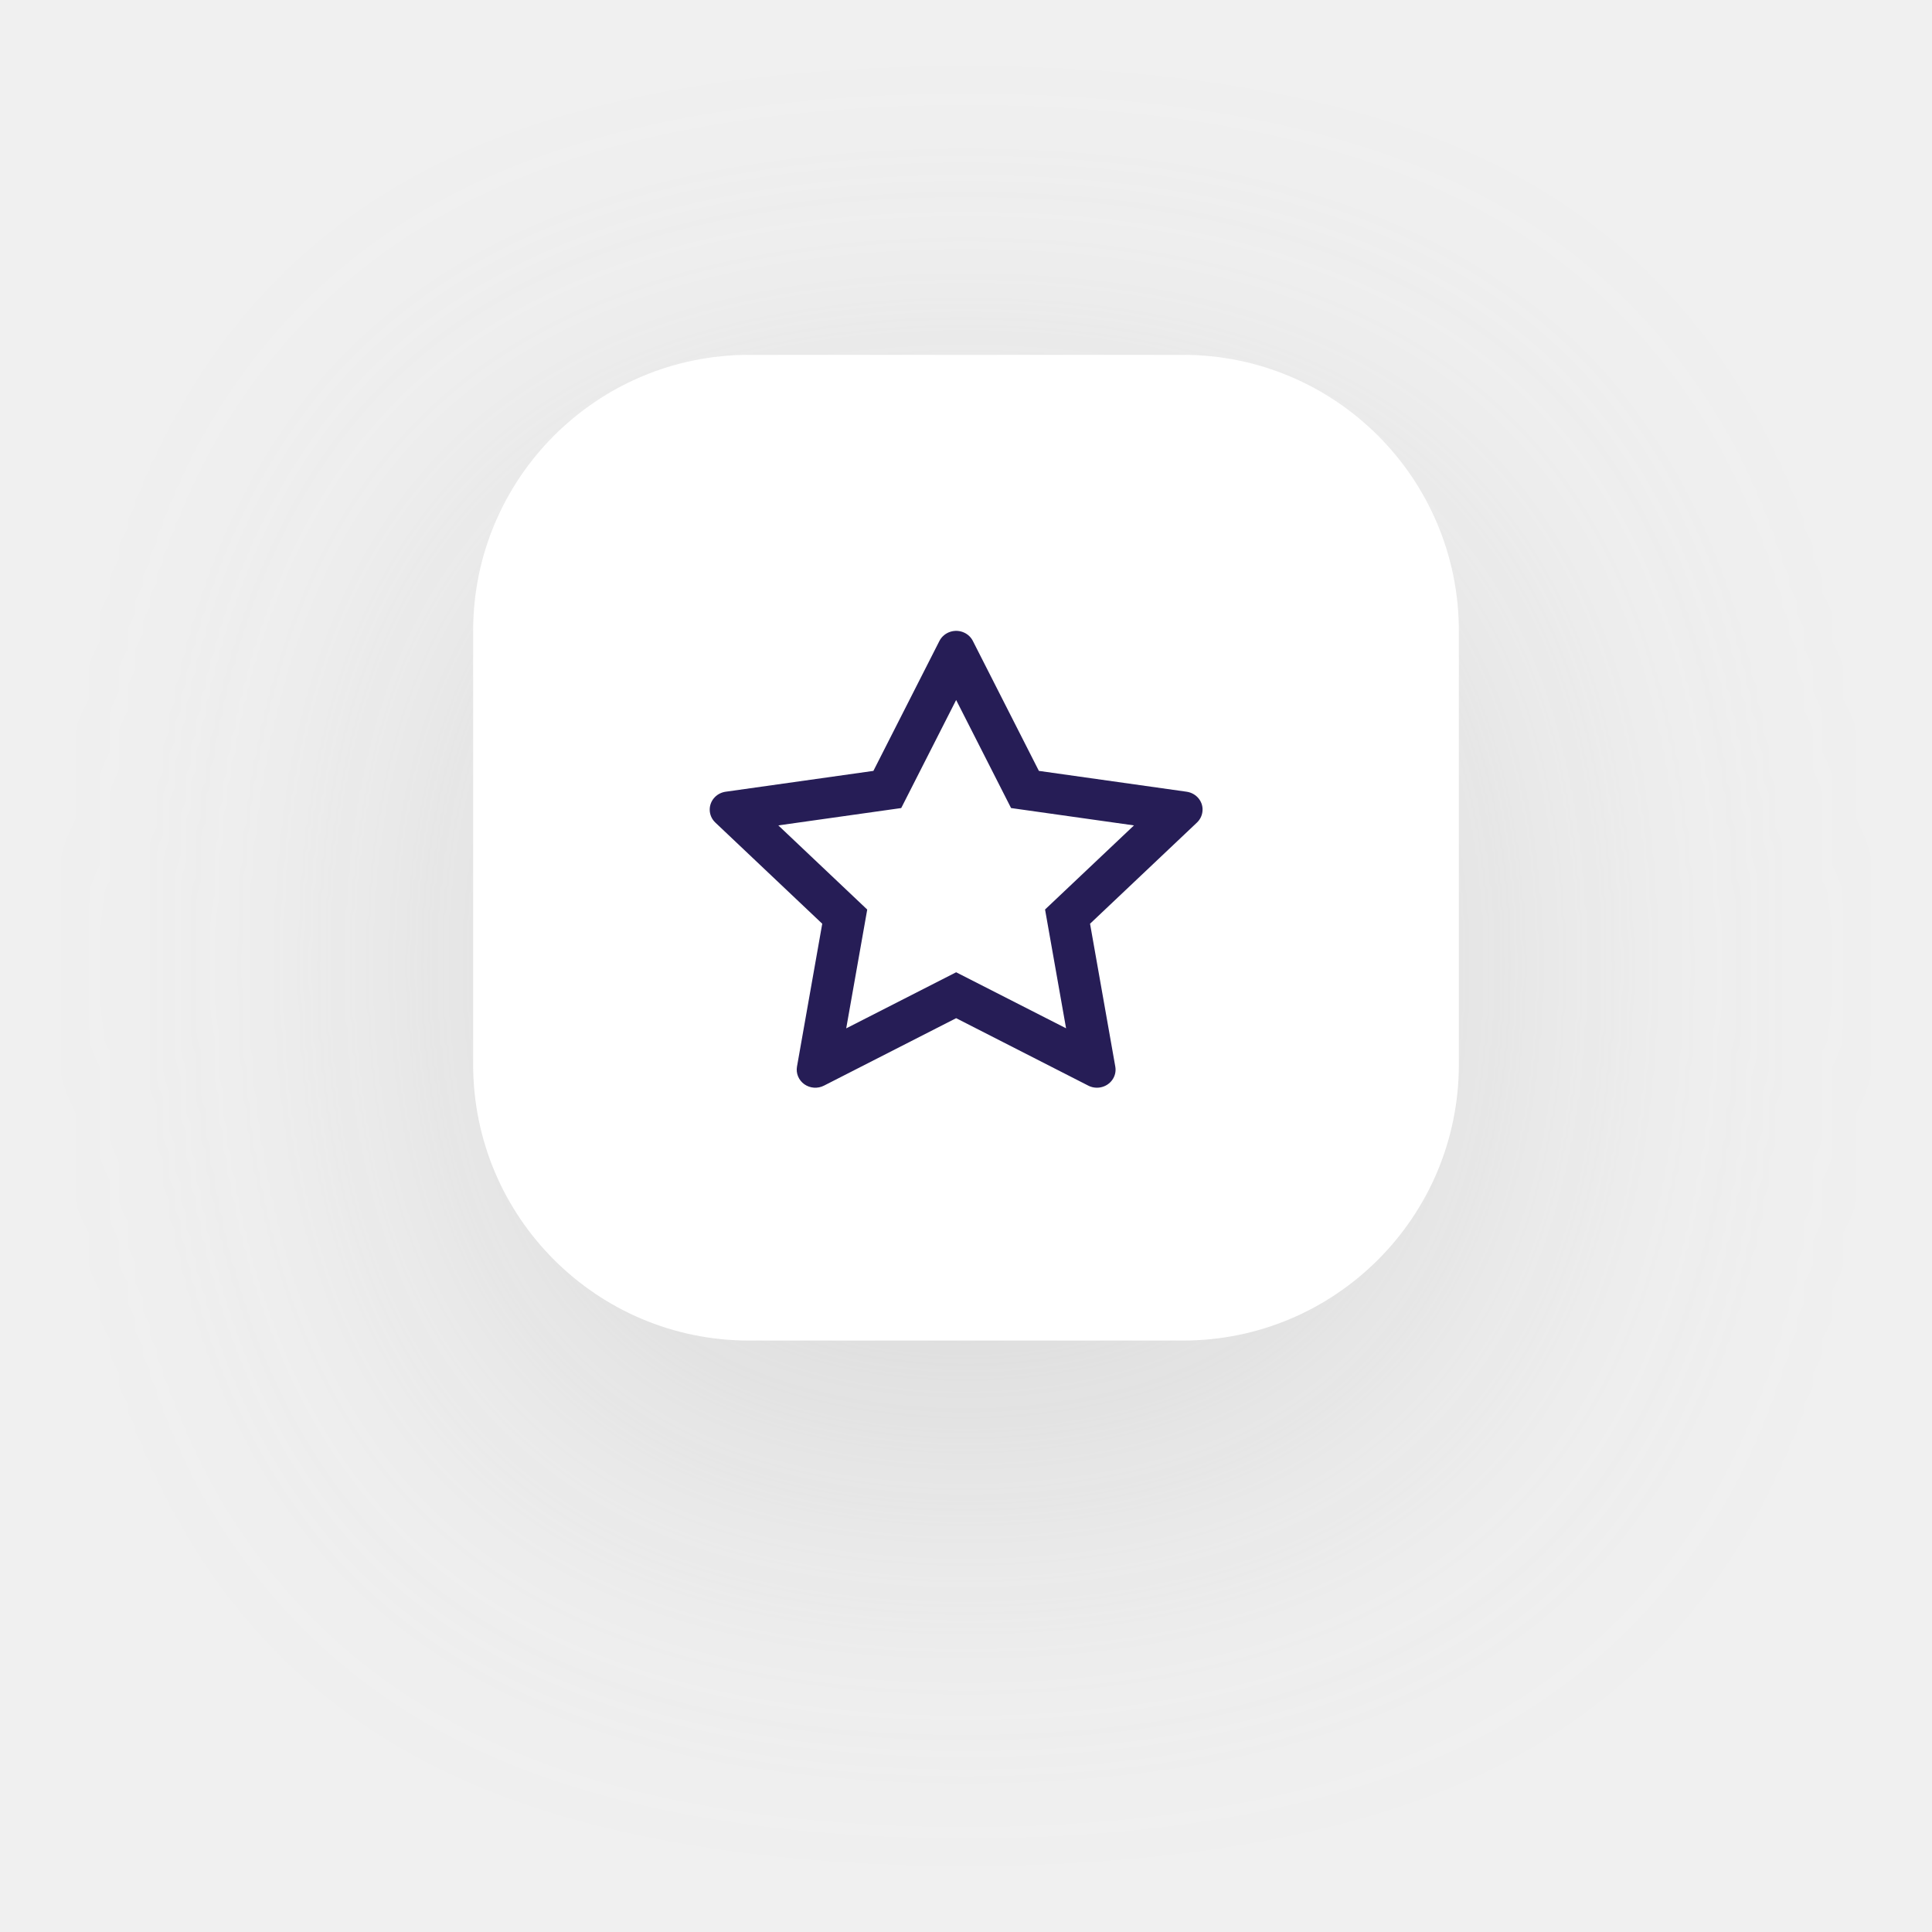
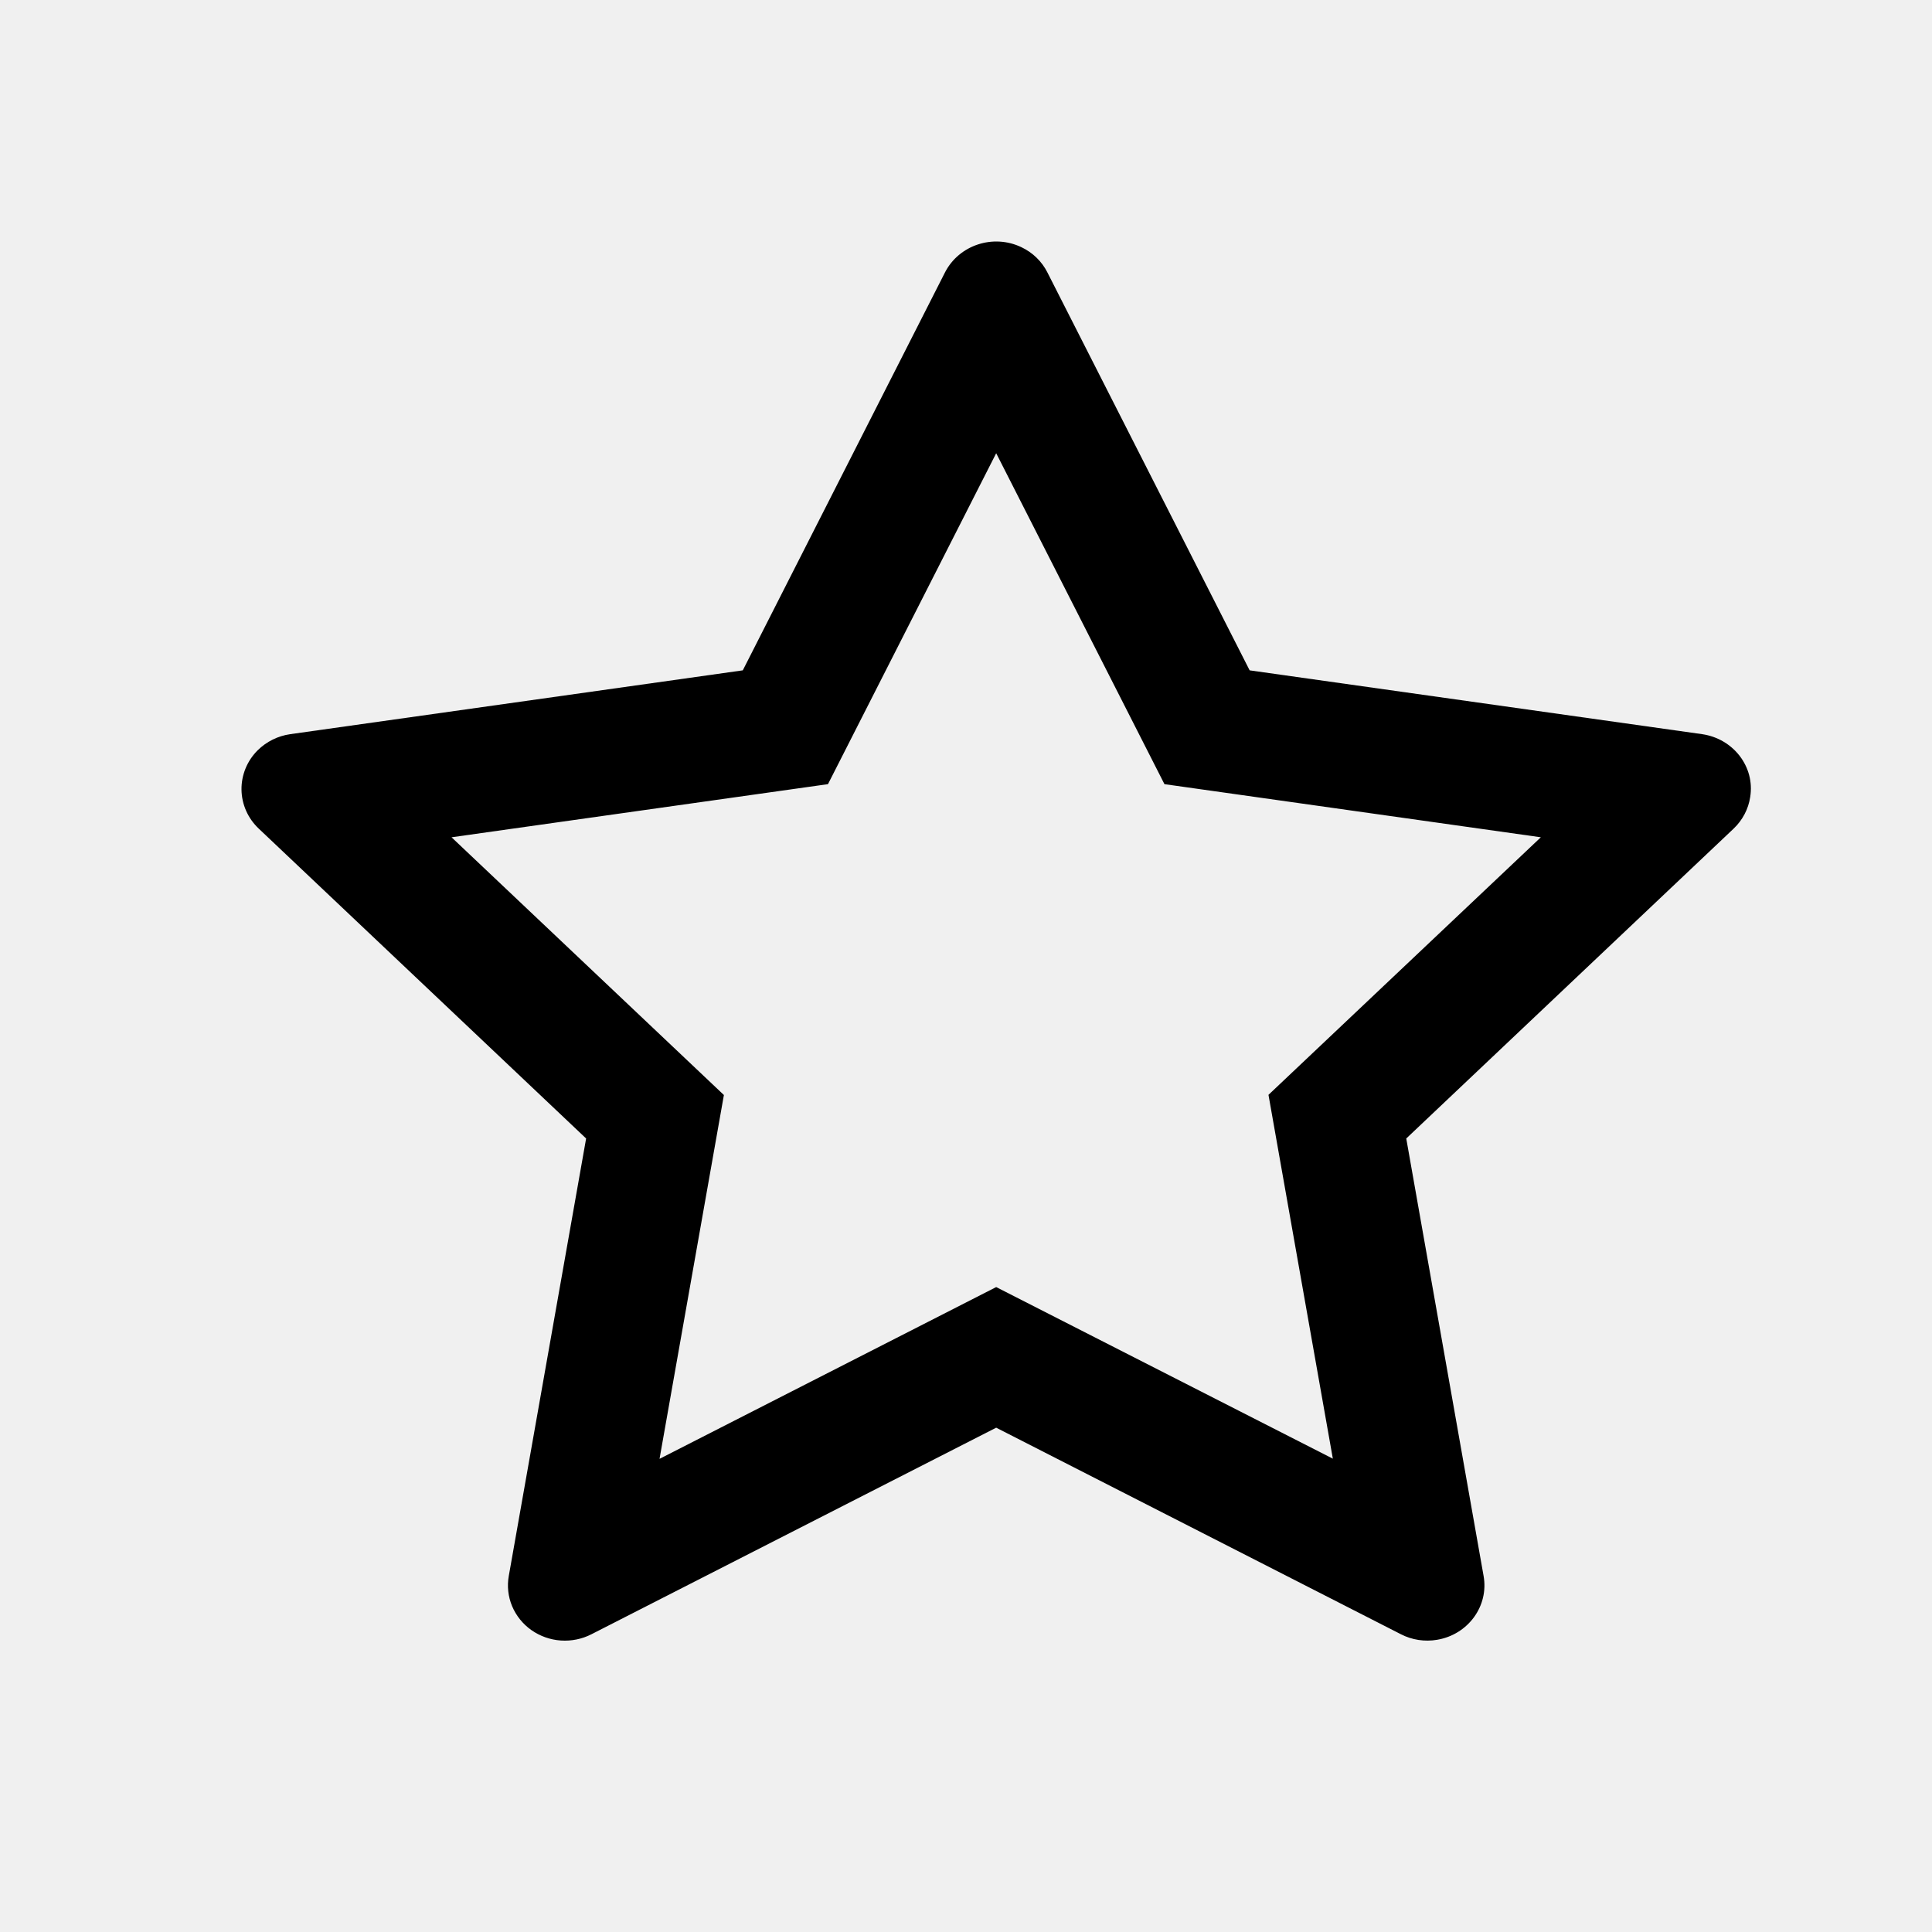
- <svg xmlns="http://www.w3.org/2000/svg" width="98" height="98" viewBox="0 0 98 98" fill="none">
-   <g filter="url(#filter0_d_2_227)">
-     <rect x="24" y="18" width="50" height="50" rx="14" fill="white" />
-   </g>
-   <path d="M60.192 40.16L52.697 39.103L49.347 32.51C49.256 32.33 49.105 32.183 48.919 32.095C48.453 31.871 47.886 32.057 47.653 32.51L44.303 39.103L36.808 40.16C36.602 40.189 36.413 40.283 36.268 40.427C36.093 40.601 35.997 40.836 36 41.079C36.003 41.323 36.106 41.555 36.286 41.725L41.708 46.856L40.427 54.103C40.397 54.271 40.416 54.445 40.483 54.603C40.549 54.762 40.66 54.899 40.802 55C40.945 55.1 41.113 55.16 41.289 55.172C41.465 55.184 41.641 55.148 41.797 55.068L48.5 51.647L55.203 55.068C55.386 55.163 55.599 55.194 55.803 55.16C56.316 55.074 56.662 54.601 56.573 54.103L55.292 46.856L60.714 41.725C60.862 41.584 60.959 41.401 60.989 41.2C61.069 40.699 60.709 40.235 60.192 40.16ZM53.01 46.134L54.076 52.16L48.5 49.318L42.924 52.163L43.99 46.137L39.48 41.868L45.714 40.988L48.5 35.507L51.286 40.988L57.521 41.868L53.01 46.134Z" fill="#261D56" />
-   <defs>
-     <filter id="filter0_d_2_227" x="0" y="0" width="98" height="98" filterUnits="userSpaceOnUse" color-interpolation-filters="sRGB">
-       <feFlood flood-opacity="0" result="BackgroundImageFix" />
-       <feColorMatrix in="SourceAlpha" type="matrix" values="0 0 0 0 0 0 0 0 0 0 0 0 0 0 0 0 0 0 127 0" result="hardAlpha" />
-       <feOffset dy="6" />
-       <feGaussianBlur stdDeviation="12" />
-       <feColorMatrix type="matrix" values="0 0 0 0 0.717 0 0 0 0 0.717 0 0 0 0 0.717 0 0 0 0.4 0" />
-       <feBlend mode="normal" in2="BackgroundImageFix" result="effect1_dropShadow_2_227" />
-       <feBlend mode="normal" in="SourceGraphic" in2="effect1_dropShadow_2_227" result="shape" />
-     </filter>
-   </defs>
+ <svg xmlns="http://www.w3.org/2000/svg" width="32" height="32" viewBox="0 0 32 32" fill="none">
+   <path d="M28.192 12.16L20.698 11.103L17.347 4.51C17.256 4.33 17.105 4.183 16.919 4.095C16.453 3.871 15.886 4.057 15.653 4.51L12.303 11.103L4.808 12.16C4.602 12.189 4.413 12.284 4.268 12.427C4.093 12.601 3.997 12.836 4 13.079C4.003 13.323 4.106 13.555 4.286 13.725L9.708 18.857L8.427 26.103C8.397 26.271 8.416 26.445 8.482 26.603C8.549 26.762 8.659 26.899 8.802 27C8.945 27.1 9.113 27.16 9.289 27.172C9.465 27.184 9.641 27.148 9.797 27.068L16.5 23.647L23.203 27.068C23.387 27.163 23.599 27.195 23.803 27.16C24.316 27.074 24.662 26.601 24.573 26.103L23.292 18.857L28.714 13.725C28.862 13.584 28.959 13.401 28.989 13.2C29.069 12.699 28.709 12.235 28.192 12.16V12.16ZM21.01 18.134L22.076 24.16L16.5 21.318L10.924 24.163L11.99 18.137L7.479 13.868L13.714 12.988L16.5 7.507L19.287 12.988L25.521 13.868L21.01 18.134Z" fill="black" />
</svg>
